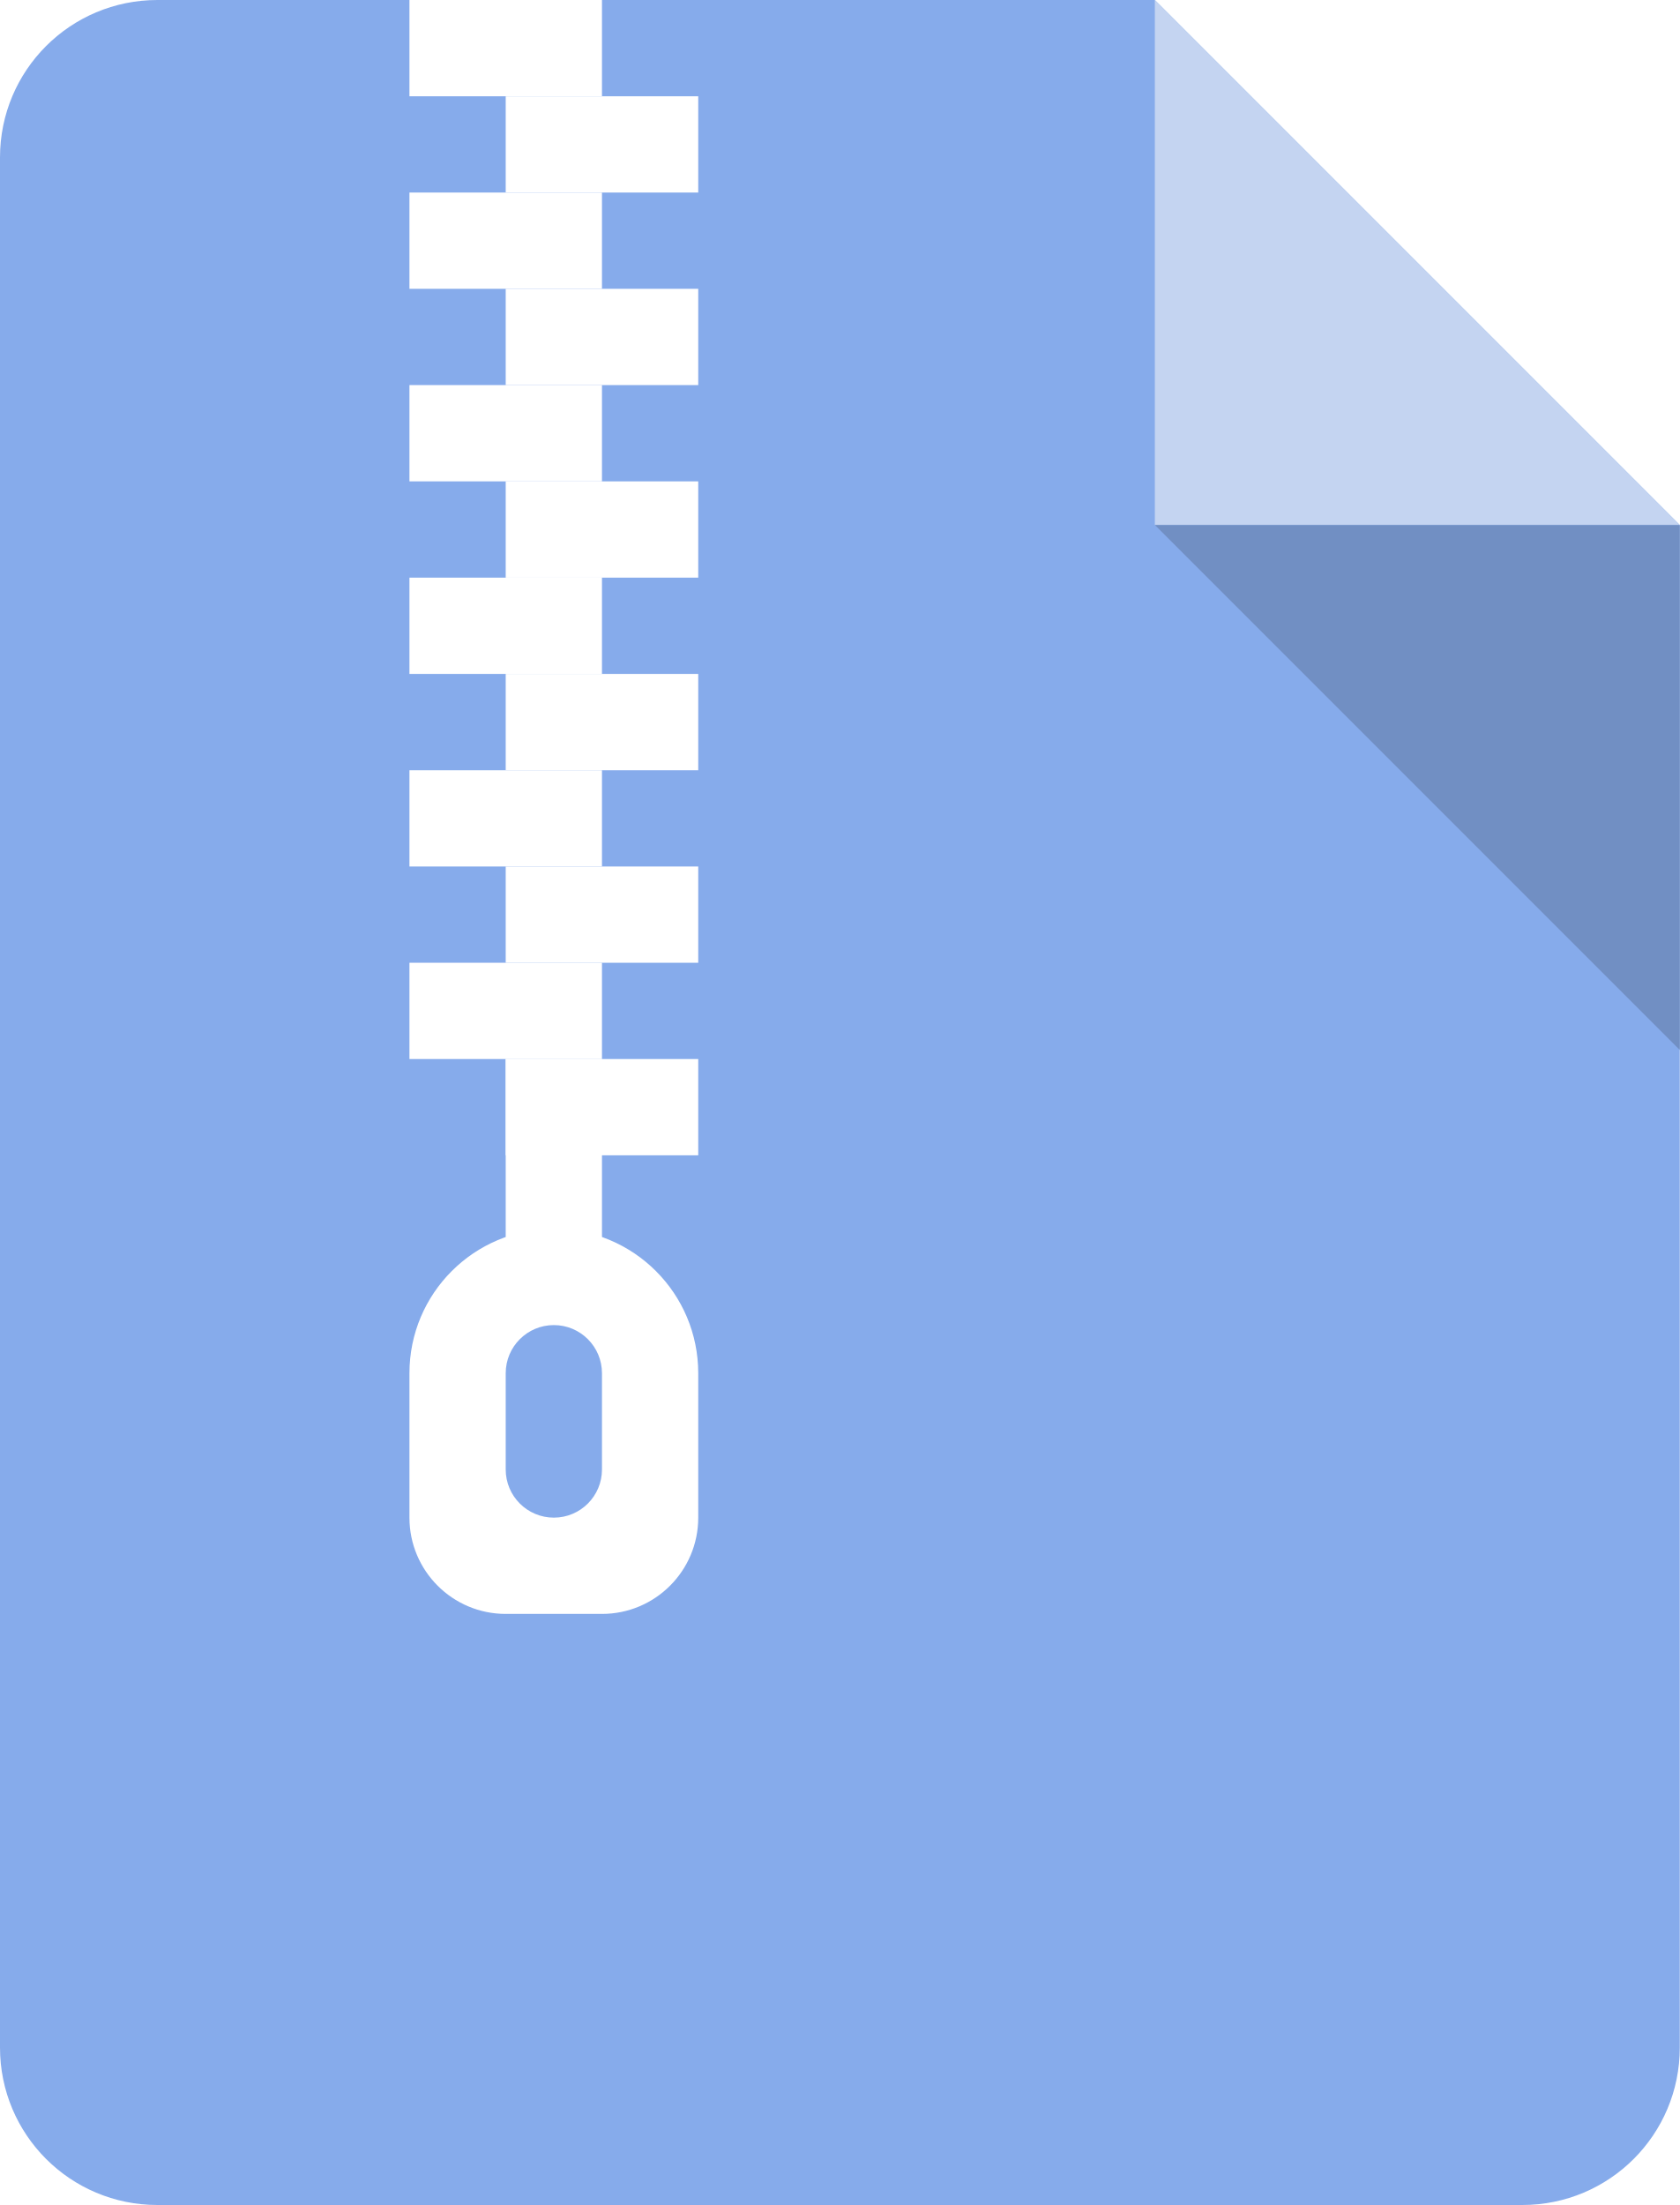
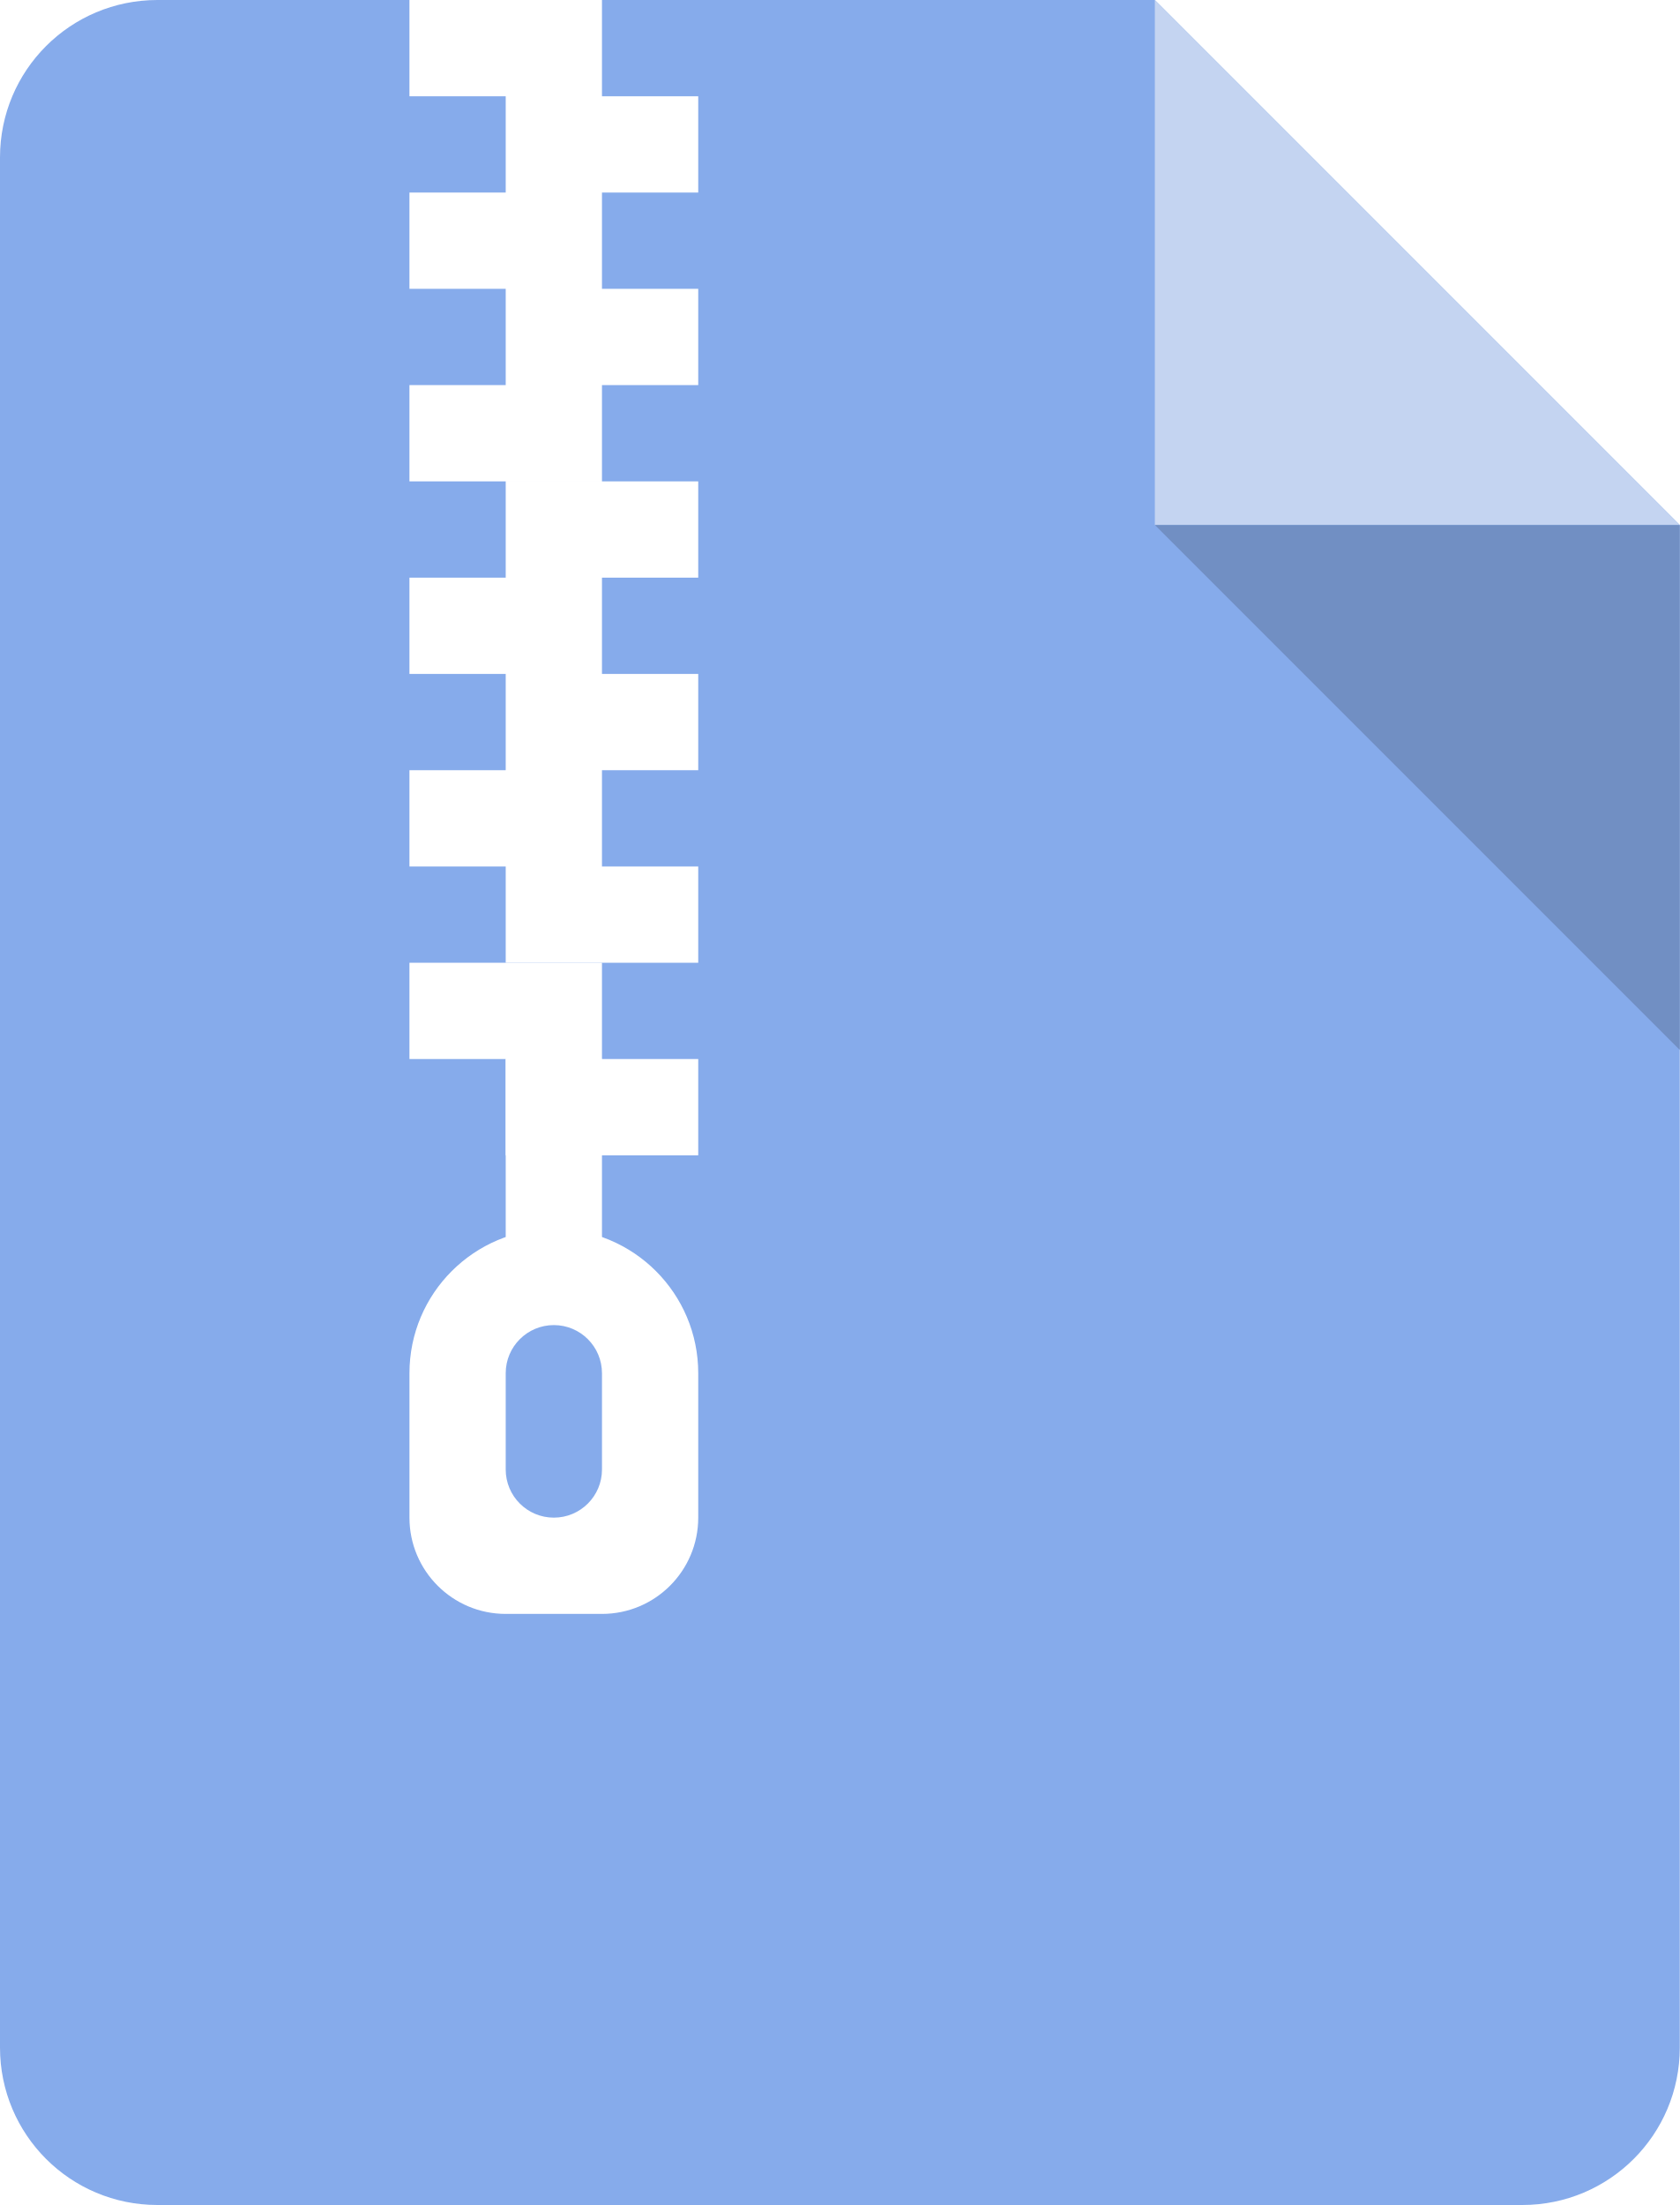
- <svg xmlns="http://www.w3.org/2000/svg" width="160px" height="210px" viewBox="0 0 160 210" version="1.1">
+ <svg xmlns="http://www.w3.org/2000/svg" width="160" height="210">
  <defs>
-     <filter id="filter-1">
-       <feColorMatrix in="SourceGraphic" type="matrix" values="0 0 0 0 1 0 0 0 0 1 0 0 0 0 1 0 0 0 1 0" />
+     <filter id="a">
+       <feColorMatrix in="SourceGraphic" values="0 0 0 0 1 0 0 0 0 1 0 0 0 0 1 0 0 0 1 0" />
    </filter>
  </defs>
-   <g id="Page-1" stroke="none" stroke-width="1" fill="none" fill-rule="evenodd">
-     <g id="Archive" transform="translate(-118, -110)">
-       <g id="Group" transform="translate(118, 110)">
-         <g id="google-slides" fill-rule="nonzero">
-           <path d="M145,210 L15,210 C6.7,210 0,203.3 0,195 L0,15 C0,6.7 6.7,0 15,0 L110,0 L160,50 L160,195 C160,203.3 153.3,210 145,210 Z" id="Path" fill="#86ABEB" />
-           <polygon id="Path" fill="#C4D4F1" points="160 50 110 50 110 0" />
-           <polygon id="Path" fill="#718FC3" points="110 50 160 100 160 50" />
-         </g>
-         <g filter="url(#filter-1)" id="Group-2">
-           <g transform="translate(39, 0)">
-             <rect id="Rectangle-Copy-10" fill="#000000" fill-rule="nonzero" x="0" y="91.691" width="18.338" height="9.169" />
-             <rect id="Rectangle-Copy-9" fill="#000000" fill-rule="nonzero" x="9.169" y="100.86" width="18.338" height="9.169" />
-             <rect id="Rectangle-Copy-11" fill="#000000" fill-rule="nonzero" x="9.169" y="100.86" width="9.169" height="18.338" />
-             <rect id="Rectangle-Copy-8" fill="#000000" fill-rule="nonzero" x="0" y="73.353" width="18.338" height="9.169" />
-             <rect id="Rectangle-Copy-7" fill="#000000" fill-rule="nonzero" x="9.169" y="82.522" width="18.338" height="9.169" />
-             <rect id="Rectangle-Copy-6" fill="#000000" fill-rule="nonzero" x="0" y="55.015" width="18.338" height="9.169" />
-             <rect id="Rectangle-Copy-5" fill="#000000" fill-rule="nonzero" x="9.169" y="64.184" width="18.338" height="9.169" />
-             <rect id="Rectangle-Copy-4" fill="#000000" fill-rule="nonzero" x="0" y="36.676" width="18.338" height="9.169" />
-             <rect id="Rectangle-Copy-3" fill="#000000" fill-rule="nonzero" x="9.169" y="45.846" width="18.338" height="9.169" />
-             <rect id="Rectangle-Copy-2" fill="#000000" fill-rule="nonzero" x="0" y="18.338" width="18.338" height="9.169" />
-             <rect id="Rectangle-Copy" fill="#000000" fill-rule="nonzero" x="9.169" y="27.507" width="18.338" height="9.169" />
-             <rect id="Rectangle" fill="#000000" fill-rule="nonzero" x="0" y="0" width="18.338" height="9.169" />
-             <rect id="Rectangle" fill="#000000" fill-rule="nonzero" x="9.169" y="9.169" width="18.338" height="9.169" />
-             <path d="M13.754,117.029 C21.35,117.029 27.507,123.187 27.507,130.783 L27.507,144.537 C27.507,149.601 23.402,153.706 18.338,153.706 L9.169,153.706 C4.105,153.706 5.39108619e-14,149.601 5.32907052e-14,144.537 L5.32907052e-14,130.783 C5.05841133e-14,123.187 6.158,117.029 13.754,117.029 Z M13.754,126.199 C11.222,126.199 9.169,128.251 9.169,130.783 L9.169,130.783 L9.169,139.952 C9.169,142.484 11.222,144.537 13.754,144.537 C16.286,144.537 18.338,142.484 18.338,139.952 L18.338,139.952 L18.338,130.783 C18.338,128.251 16.286,126.199 13.754,126.199 Z" id="Combined-Shape" fill="#000000" fill-rule="nonzero" />
-           </g>
-         </g>
+   <g fill="none" fill-rule="evenodd">
+     <g fill-rule="nonzero">
+       <path d="M145 210H15c-8.3 0-15-6.7-15-15V15C0 6.7 6.7 0 15 0h95l50 50v145c0 8.3-6.7 15-15 15Z" fill="#86ABEB" />
+       <path fill="#C4D4F1" d="M160 50h-50V0z" />
+       <path fill="#718FC3" d="m110 50 50 50V50z" />
+     </g>
+     <g filter="url(#a)">
+       <g fill="#000" fill-rule="nonzero">
+         <path d="M39 91.691h18.338v9.169H39zM48.169 100.86h18.338v9.169H48.169z" />
+         <path d="M48.169 100.86h9.169v18.338h-9.169zM39 73.353h18.338v9.169H39zM48.169 82.522h18.338v9.169H48.169zM39 55.015h18.338v9.169H39zM48.169 64.184h18.338v9.169H48.169zM39 36.676h18.338v9.169H39zM48.169 45.846h18.338v9.169H48.169zM39 18.338h18.338v9.169H39zM48.169 27.507h18.338v9.169H48.169zM39 0h18.338v9.169H39zM48.169 9.169h18.338v9.169H48.169z" />
+         <path d="M52.754 117.03c7.596 0 13.753 6.157 13.753 13.753v13.754a9.17 9.17 0 0 1-9.169 9.169H48.17a9.17 9.17 0 0 1-9.169-9.17v-13.753c0-7.596 6.158-13.754 13.754-13.754Zm0 9.169a4.585 4.585 0 0 0-4.585 4.584v9.17a4.585 4.585 0 1 0 9.17 0v-9.17a4.585 4.585 0 0 0-4.585-4.584Z" />
      </g>
    </g>
  </g>
</svg>
